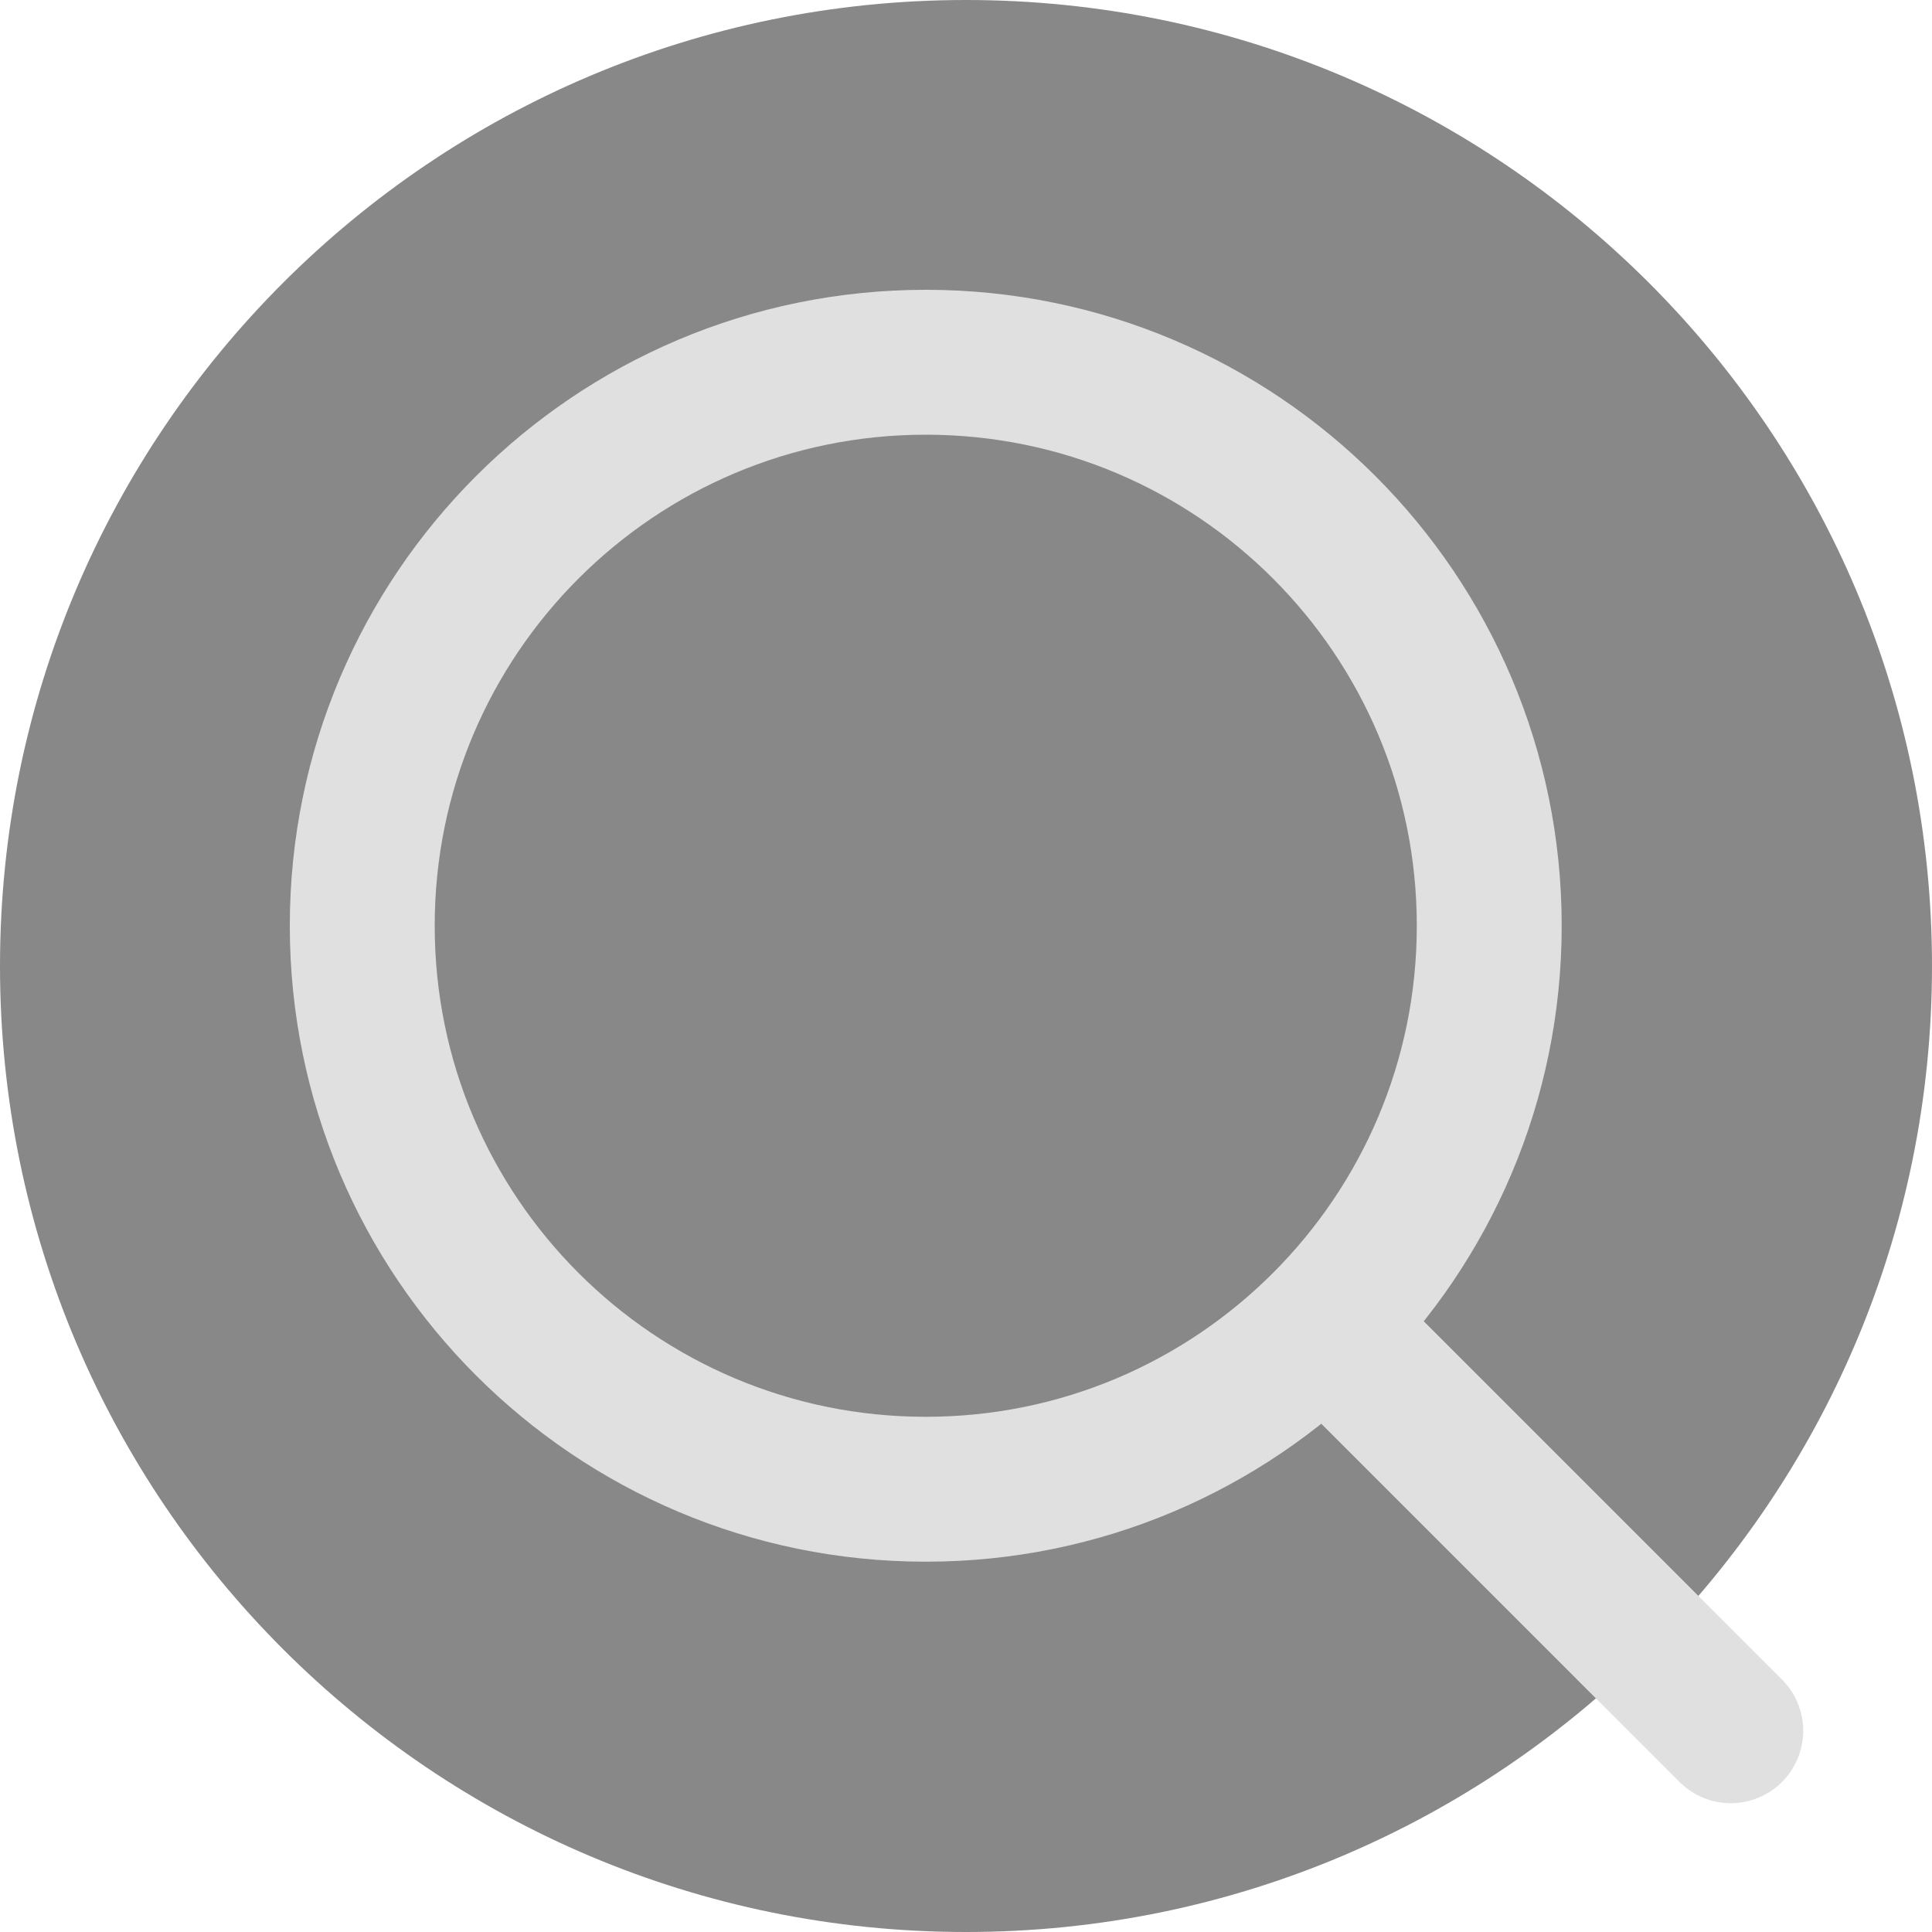
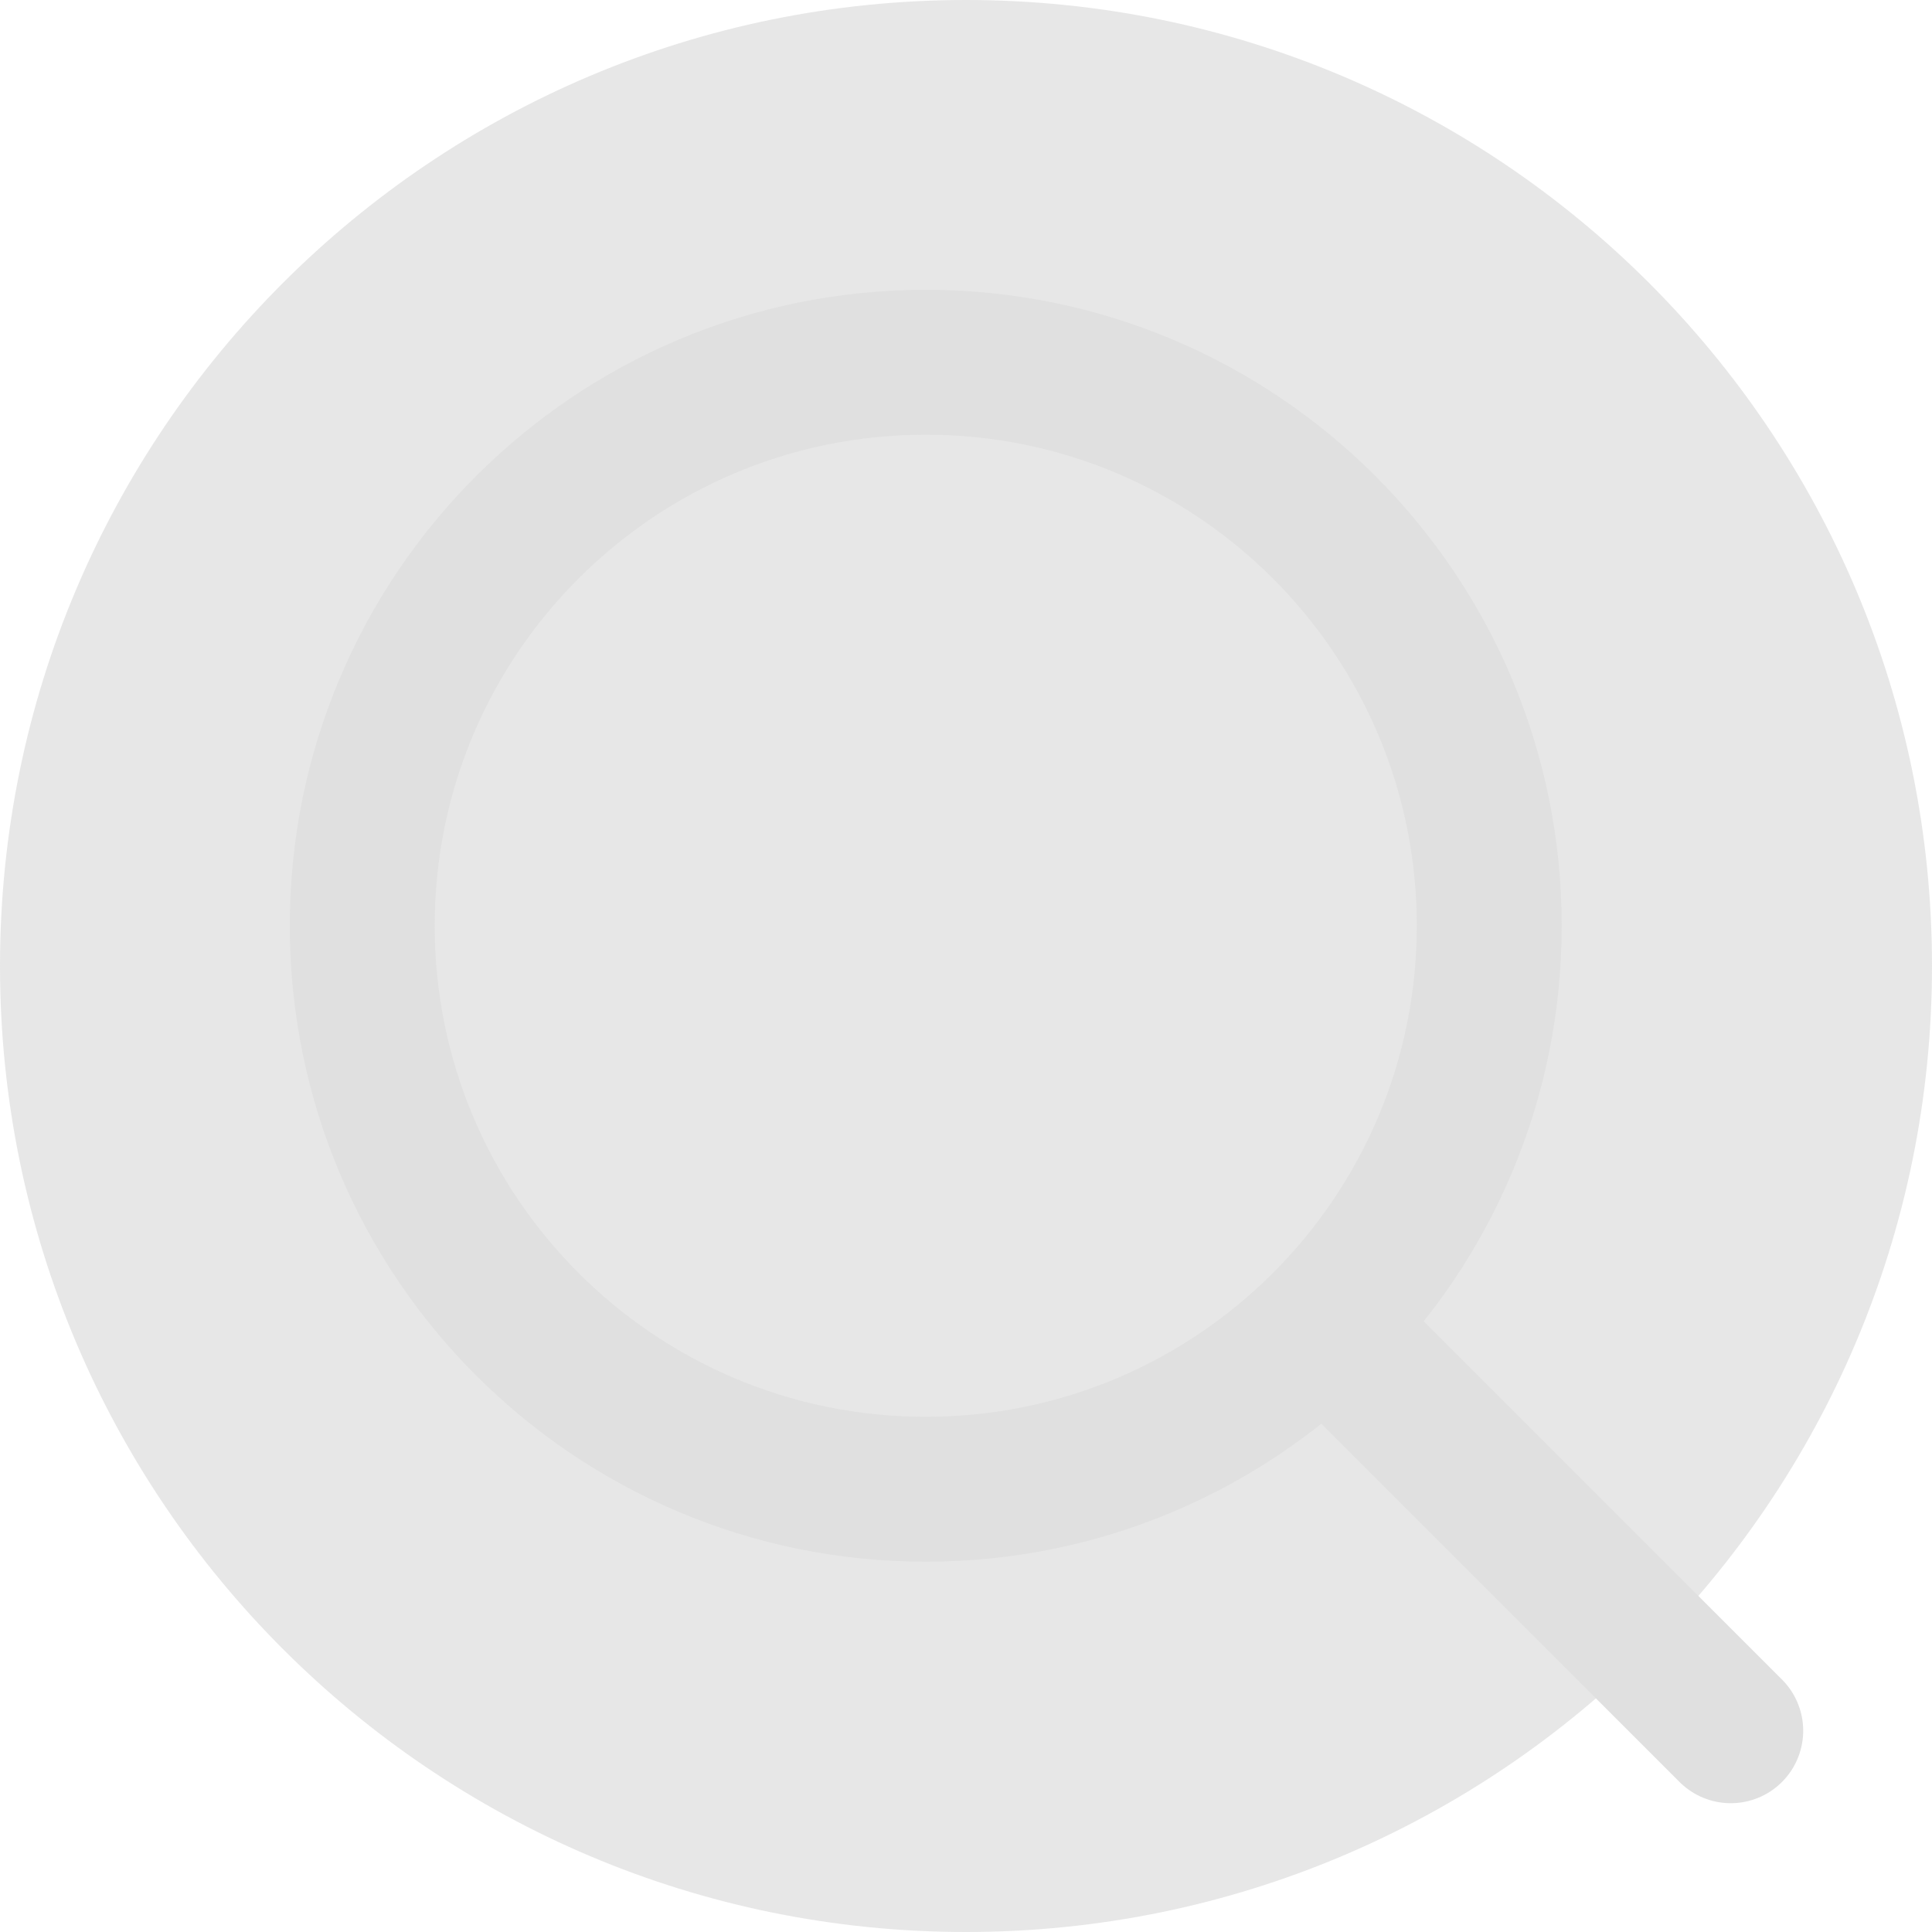
<svg xmlns="http://www.w3.org/2000/svg" viewBox="0 0 24 24" width="24" height="24">
-   <circle cx="12" cy="12" r="12" fill="#888" />
+   <circle cx="12" cy="12" r="12" fill="#888" fill-opacity="0.2" />
  <g transform="translate(0.5, 0.5)" fill="none" stroke="#e0e0e0" stroke-width="1.8" stroke-linecap="round">
    <circle cx="11" cy="11" r="7" />
    <line x1="16.5" y1="16.5" x2="21" y2="21" />
  </g>
</svg>
